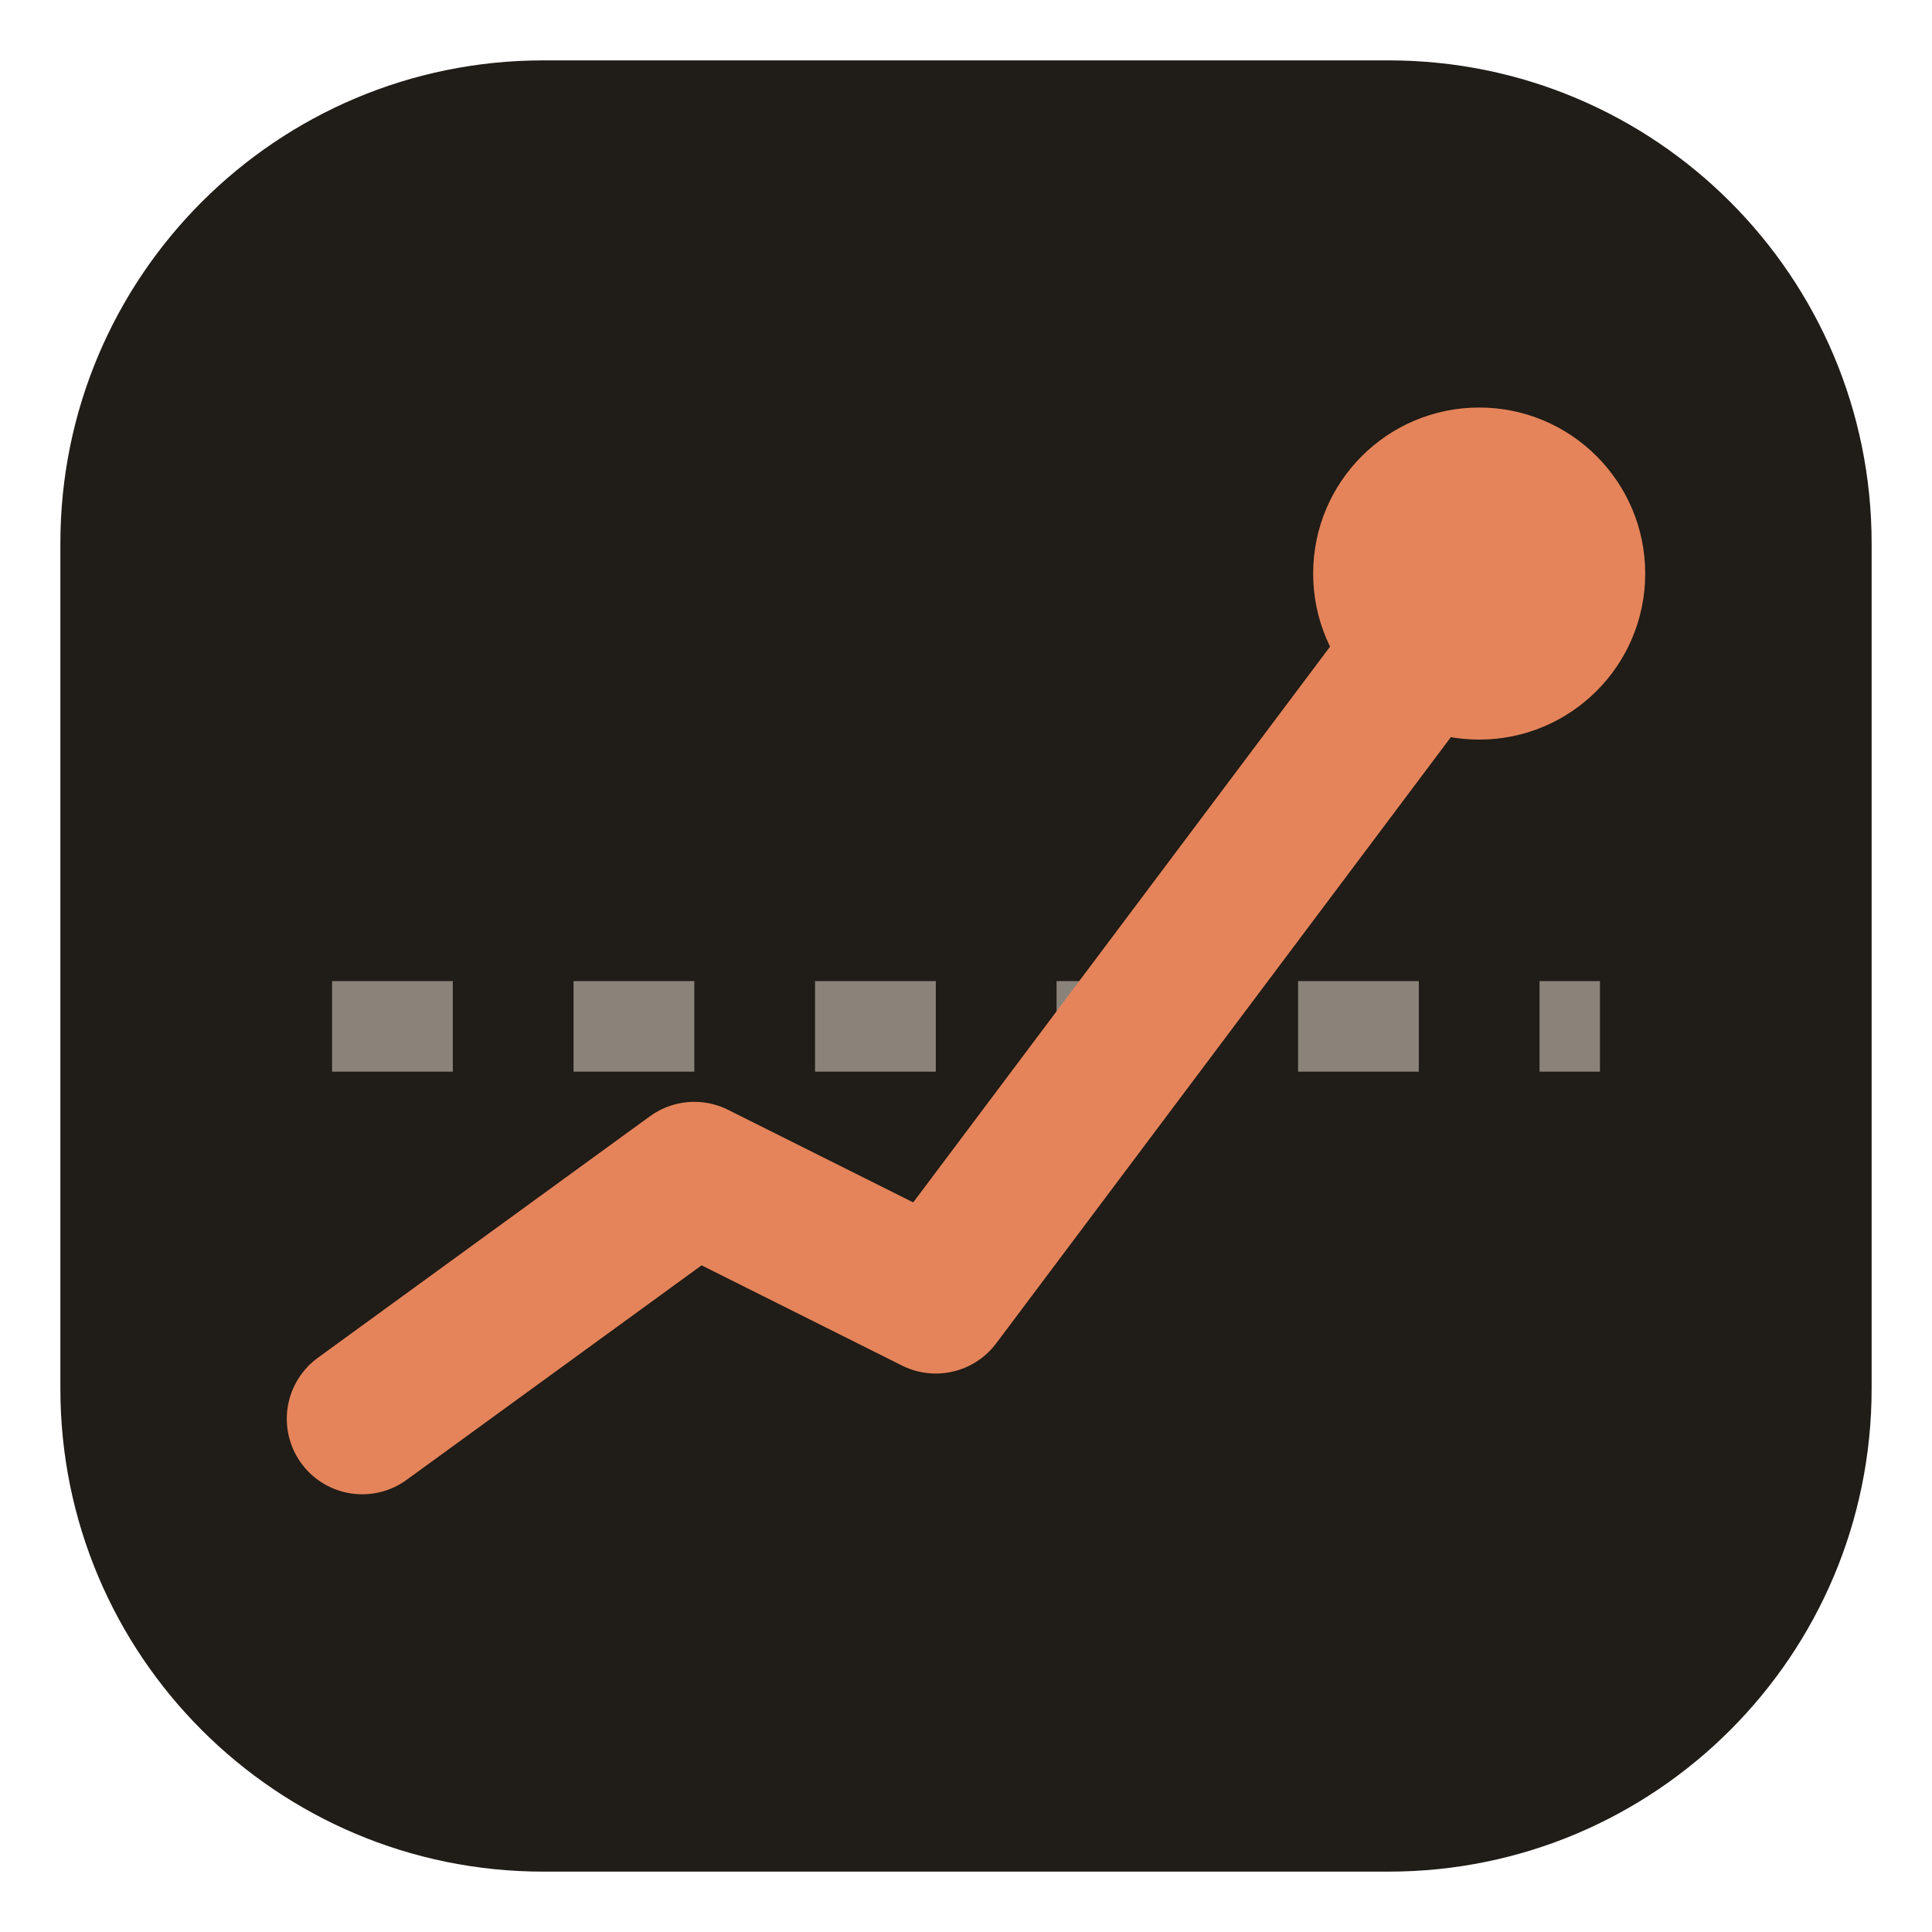
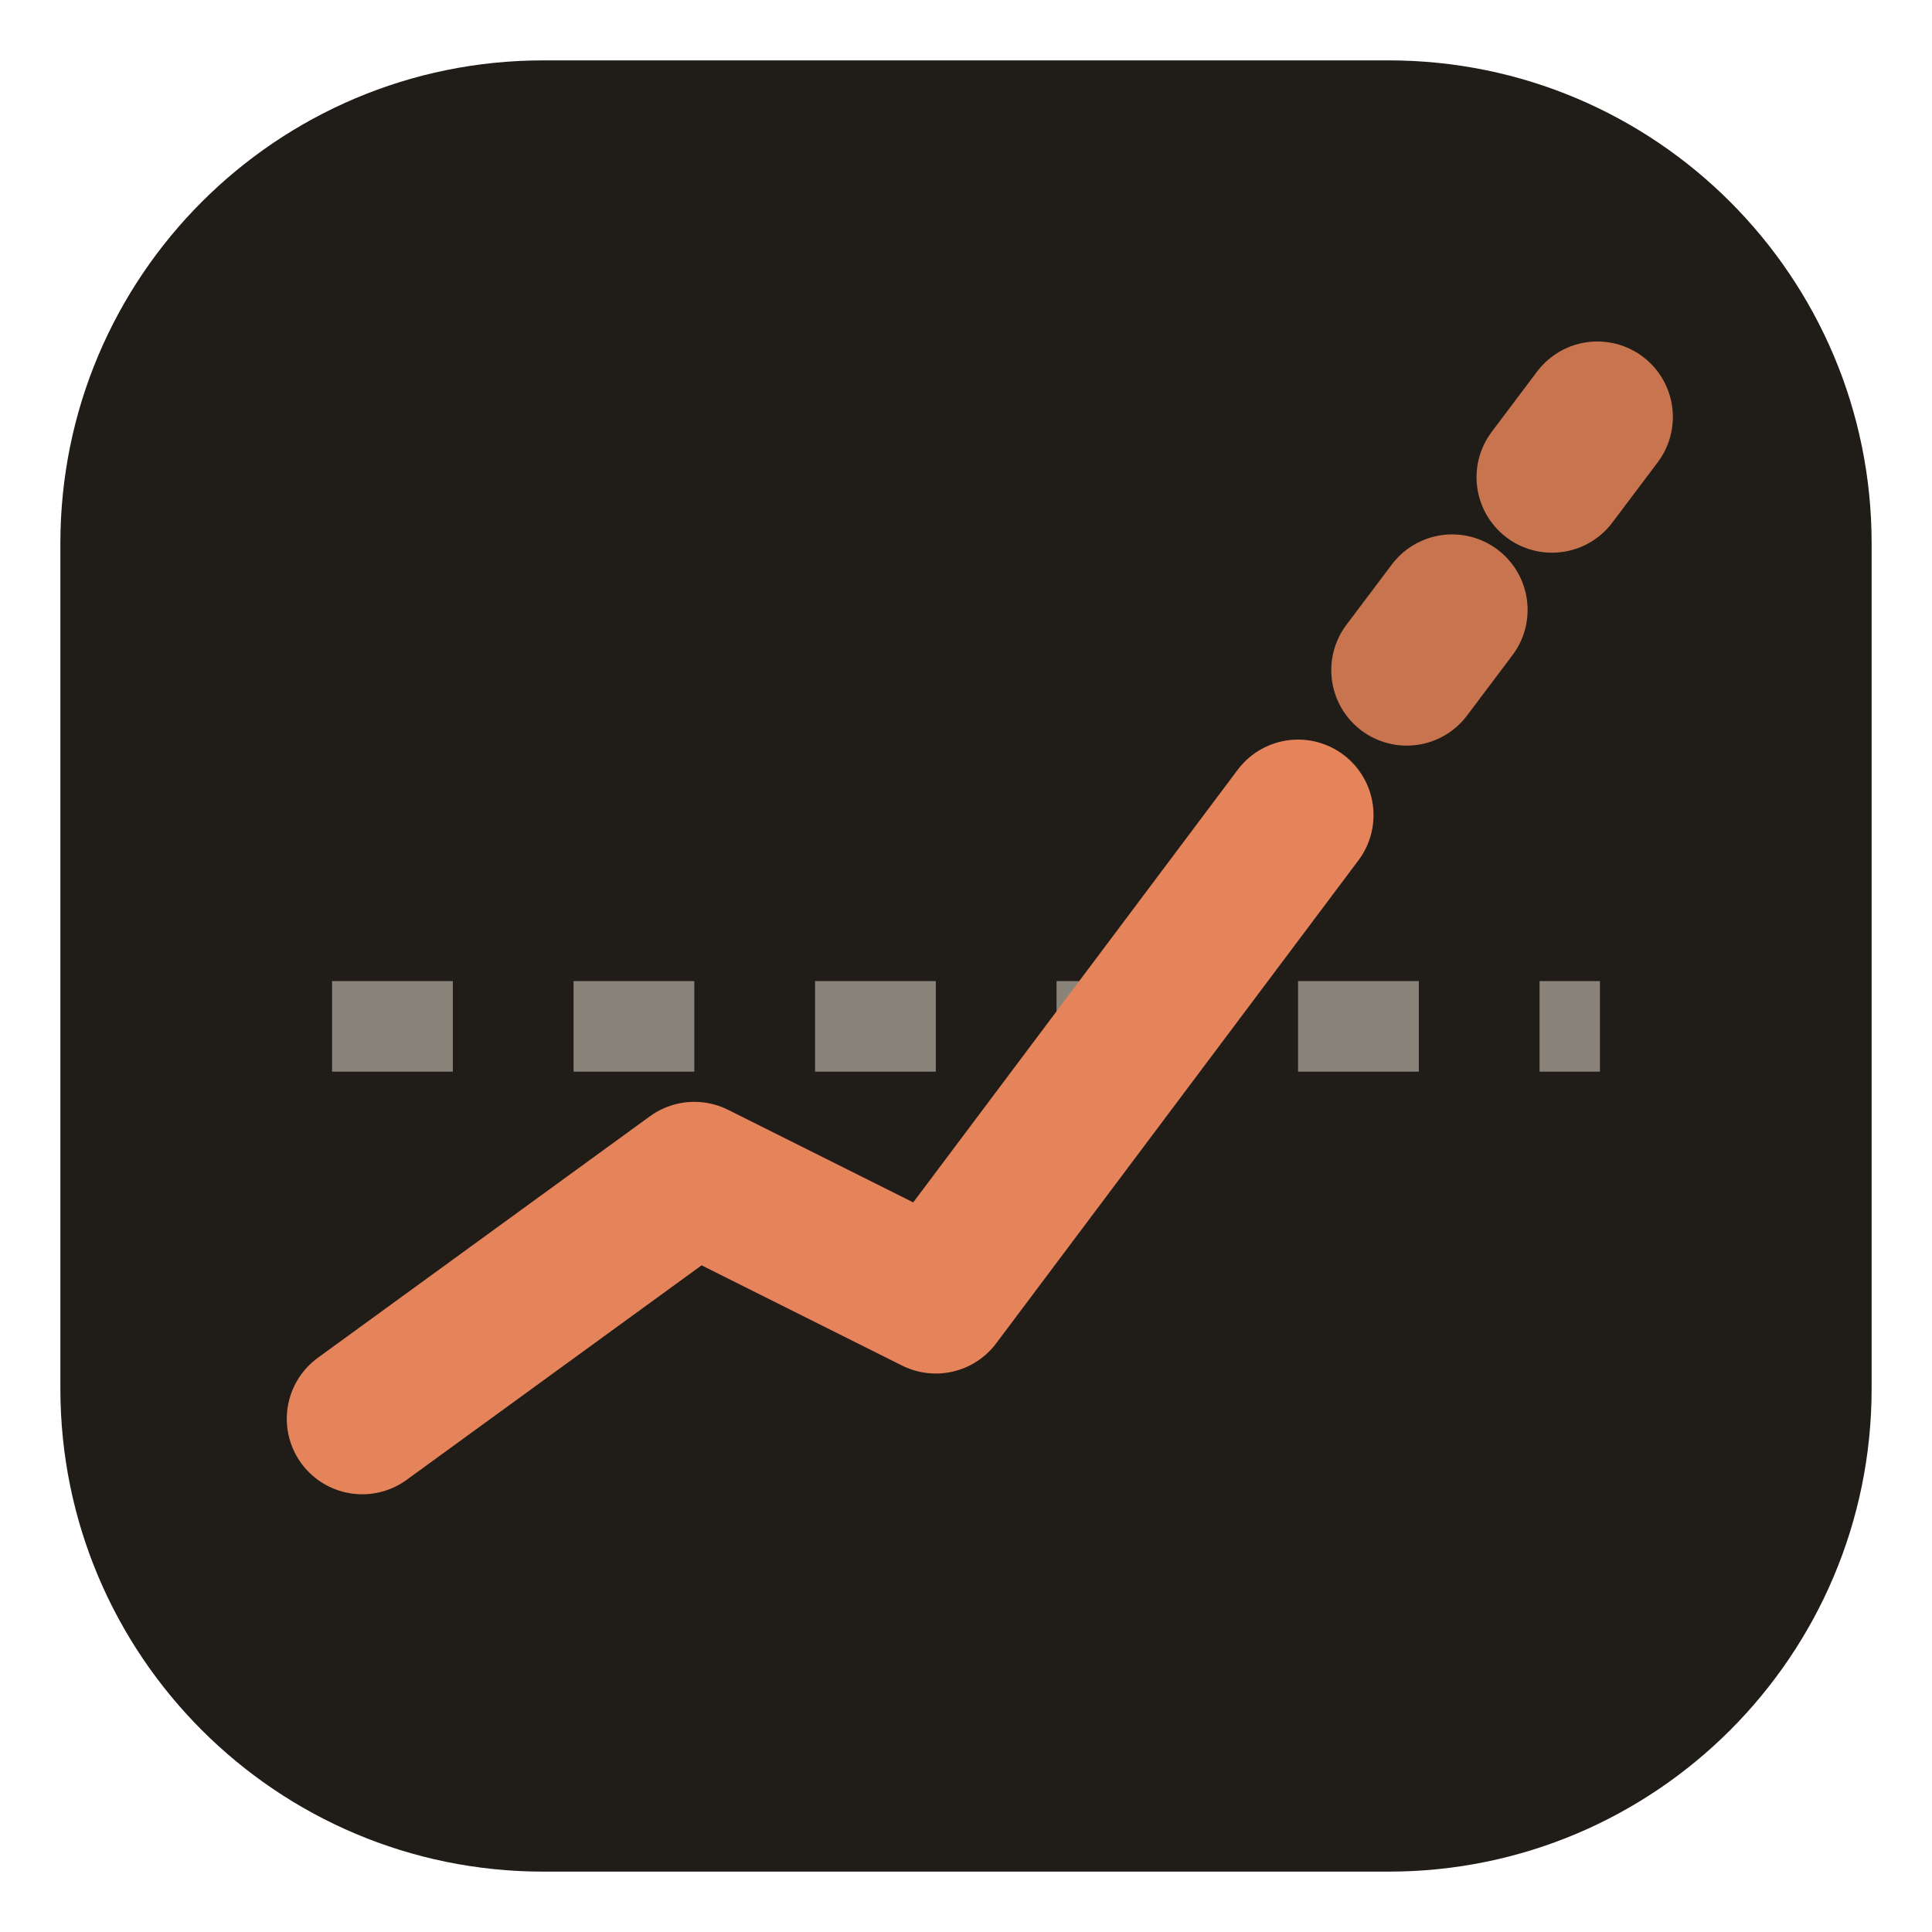
<svg xmlns="http://www.w3.org/2000/svg" width="64" height="64" viewBox="0 0 64 64" role="img" aria-label="claude-exam-prep logo">
  <rect x="2" y="2" width="60" height="60" rx="16" fill="#201C17" />
  <path d="M11 34 H53" stroke="#F2EBDF" stroke-opacity=".5" stroke-width="3" stroke-dasharray="4 4" />
-   <path d="M12 47 L23 39 L31 43 L49 19" fill="none" stroke="#E5845A" stroke-width="5" stroke-linecap="round" stroke-linejoin="round" />
-   <circle cx="49" cy="19" r="5.5" fill="#E5845A" />
+   <path d="M12 47 L23 39 L31 43 L43 27" fill="none" stroke="#E5845A" stroke-width="5" stroke-linecap="round" stroke-linejoin="round" />
+   <path d="M46.6 22.2 L53 13.7" fill="none" stroke="#E5845A" stroke-width="5" stroke-linecap="round" stroke-dasharray="2.5 5.5" stroke-opacity=".85" />
</svg>
